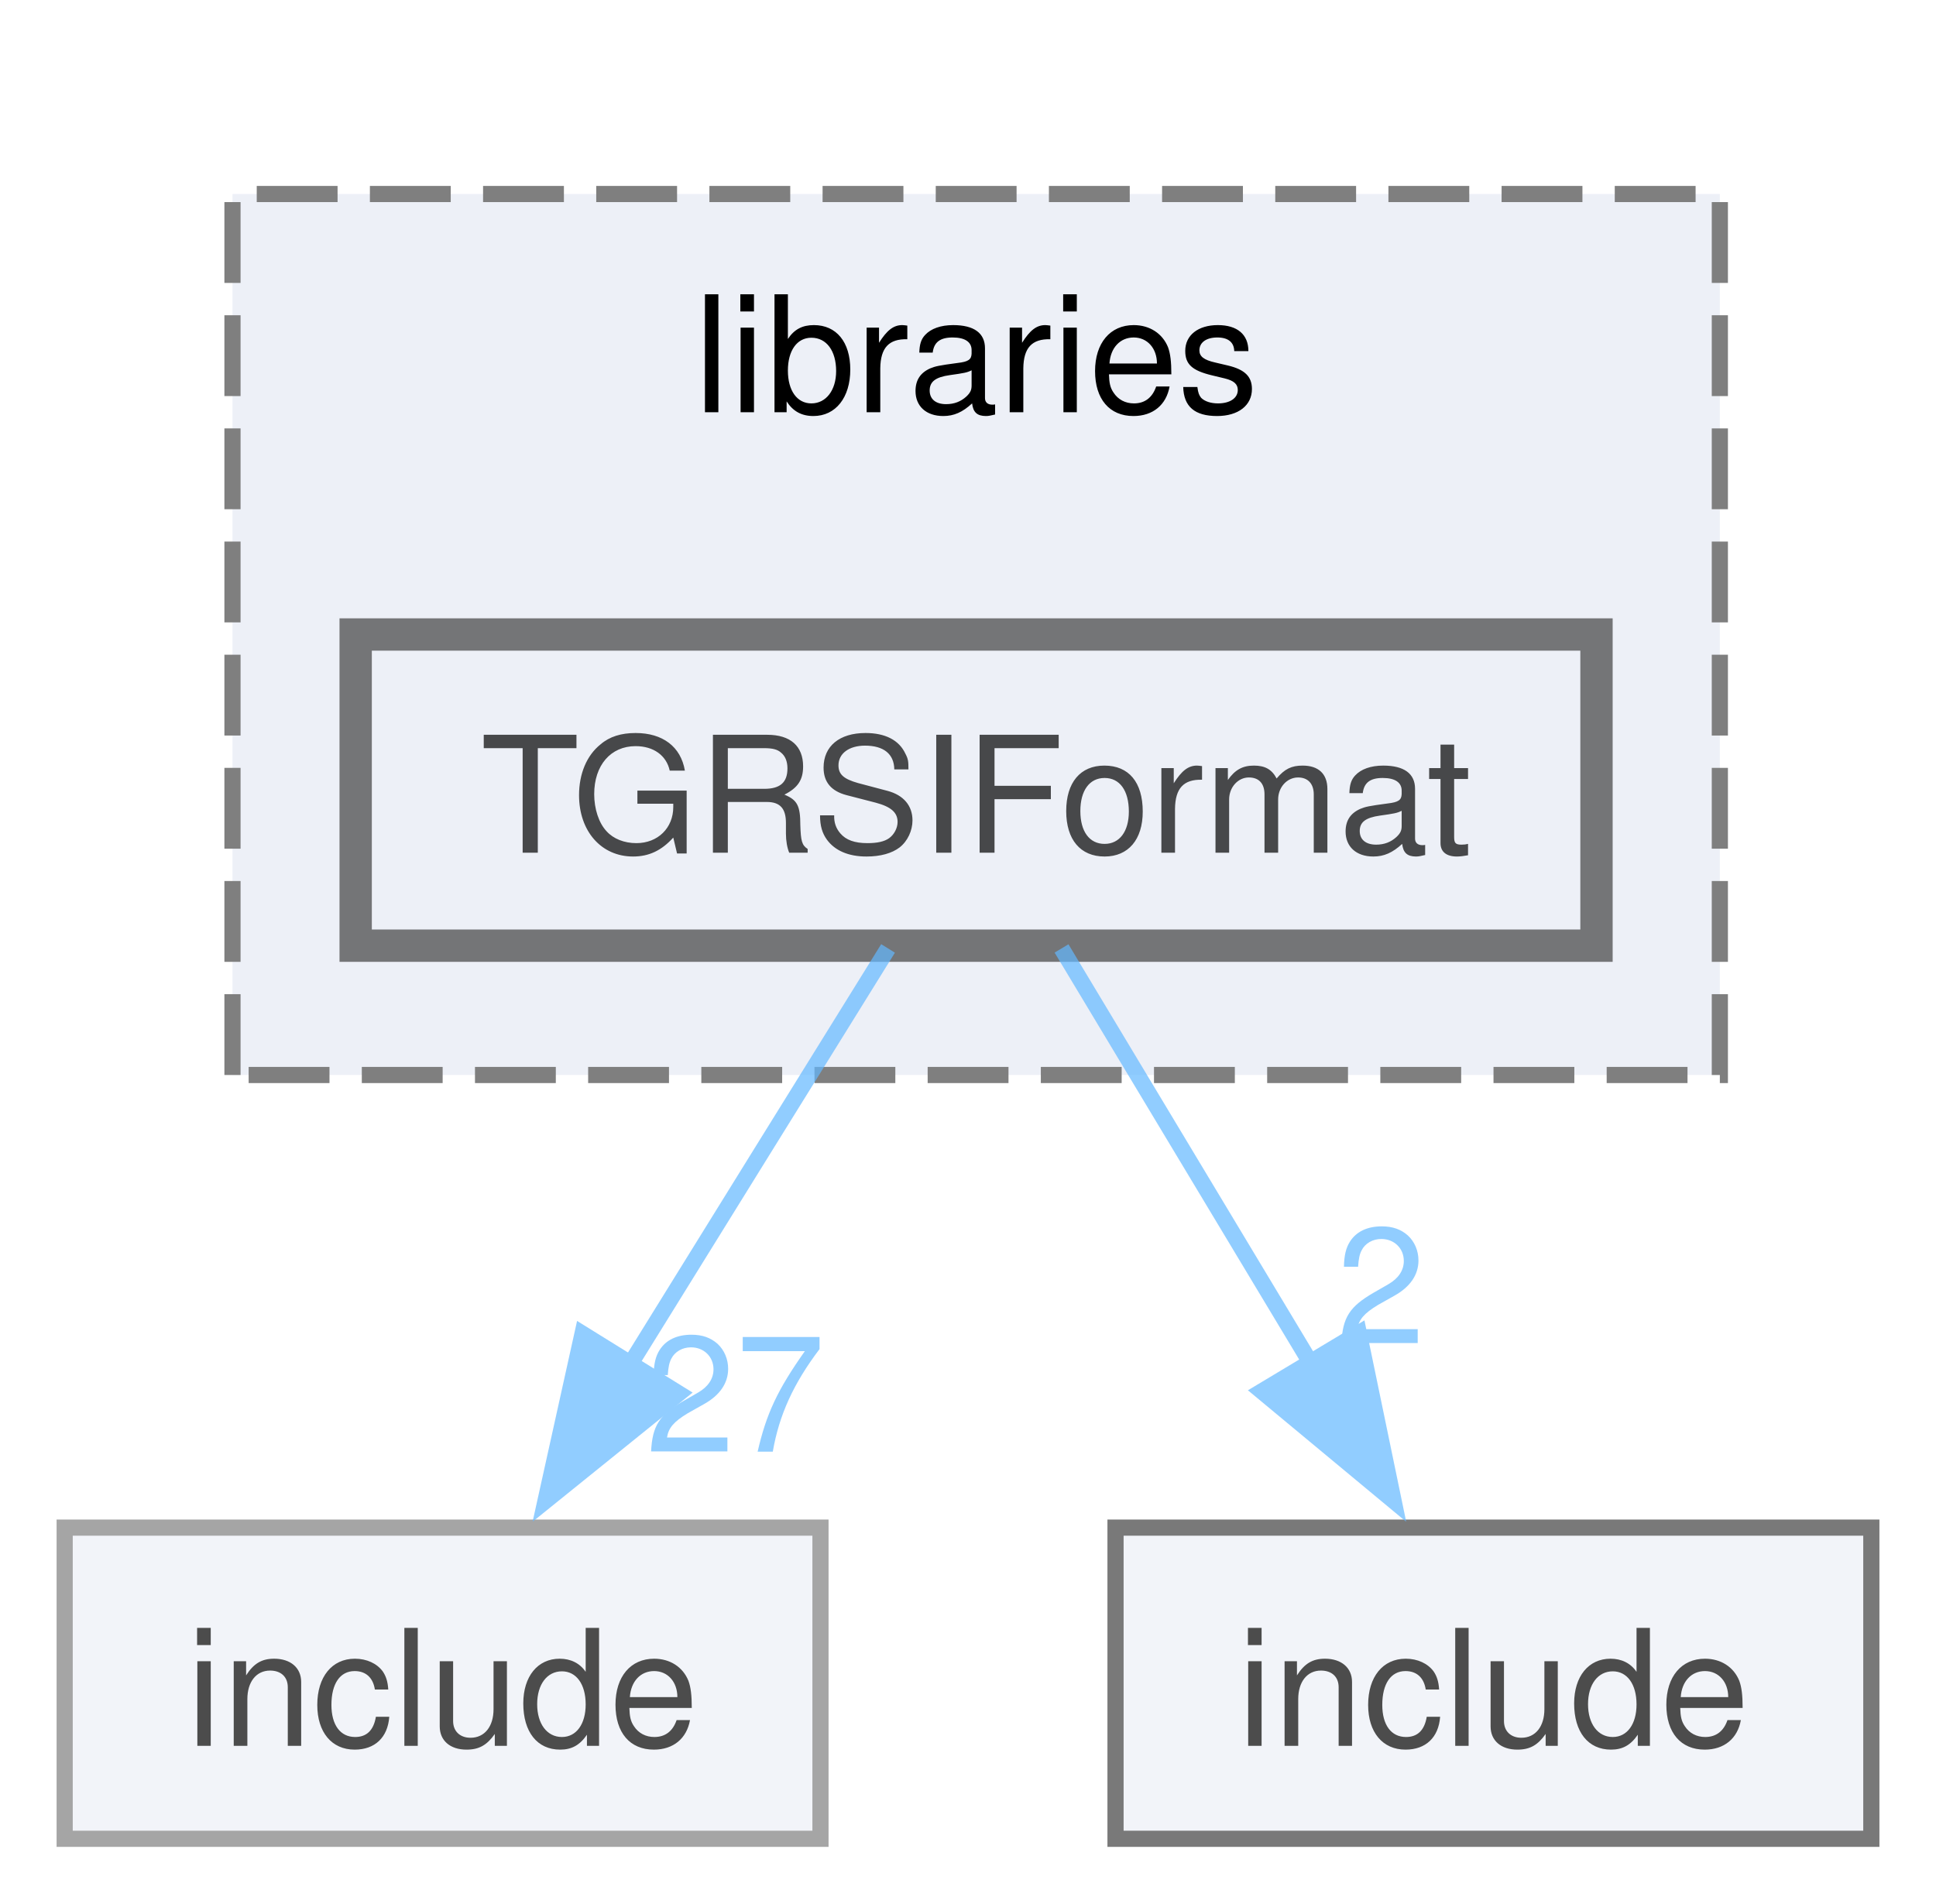
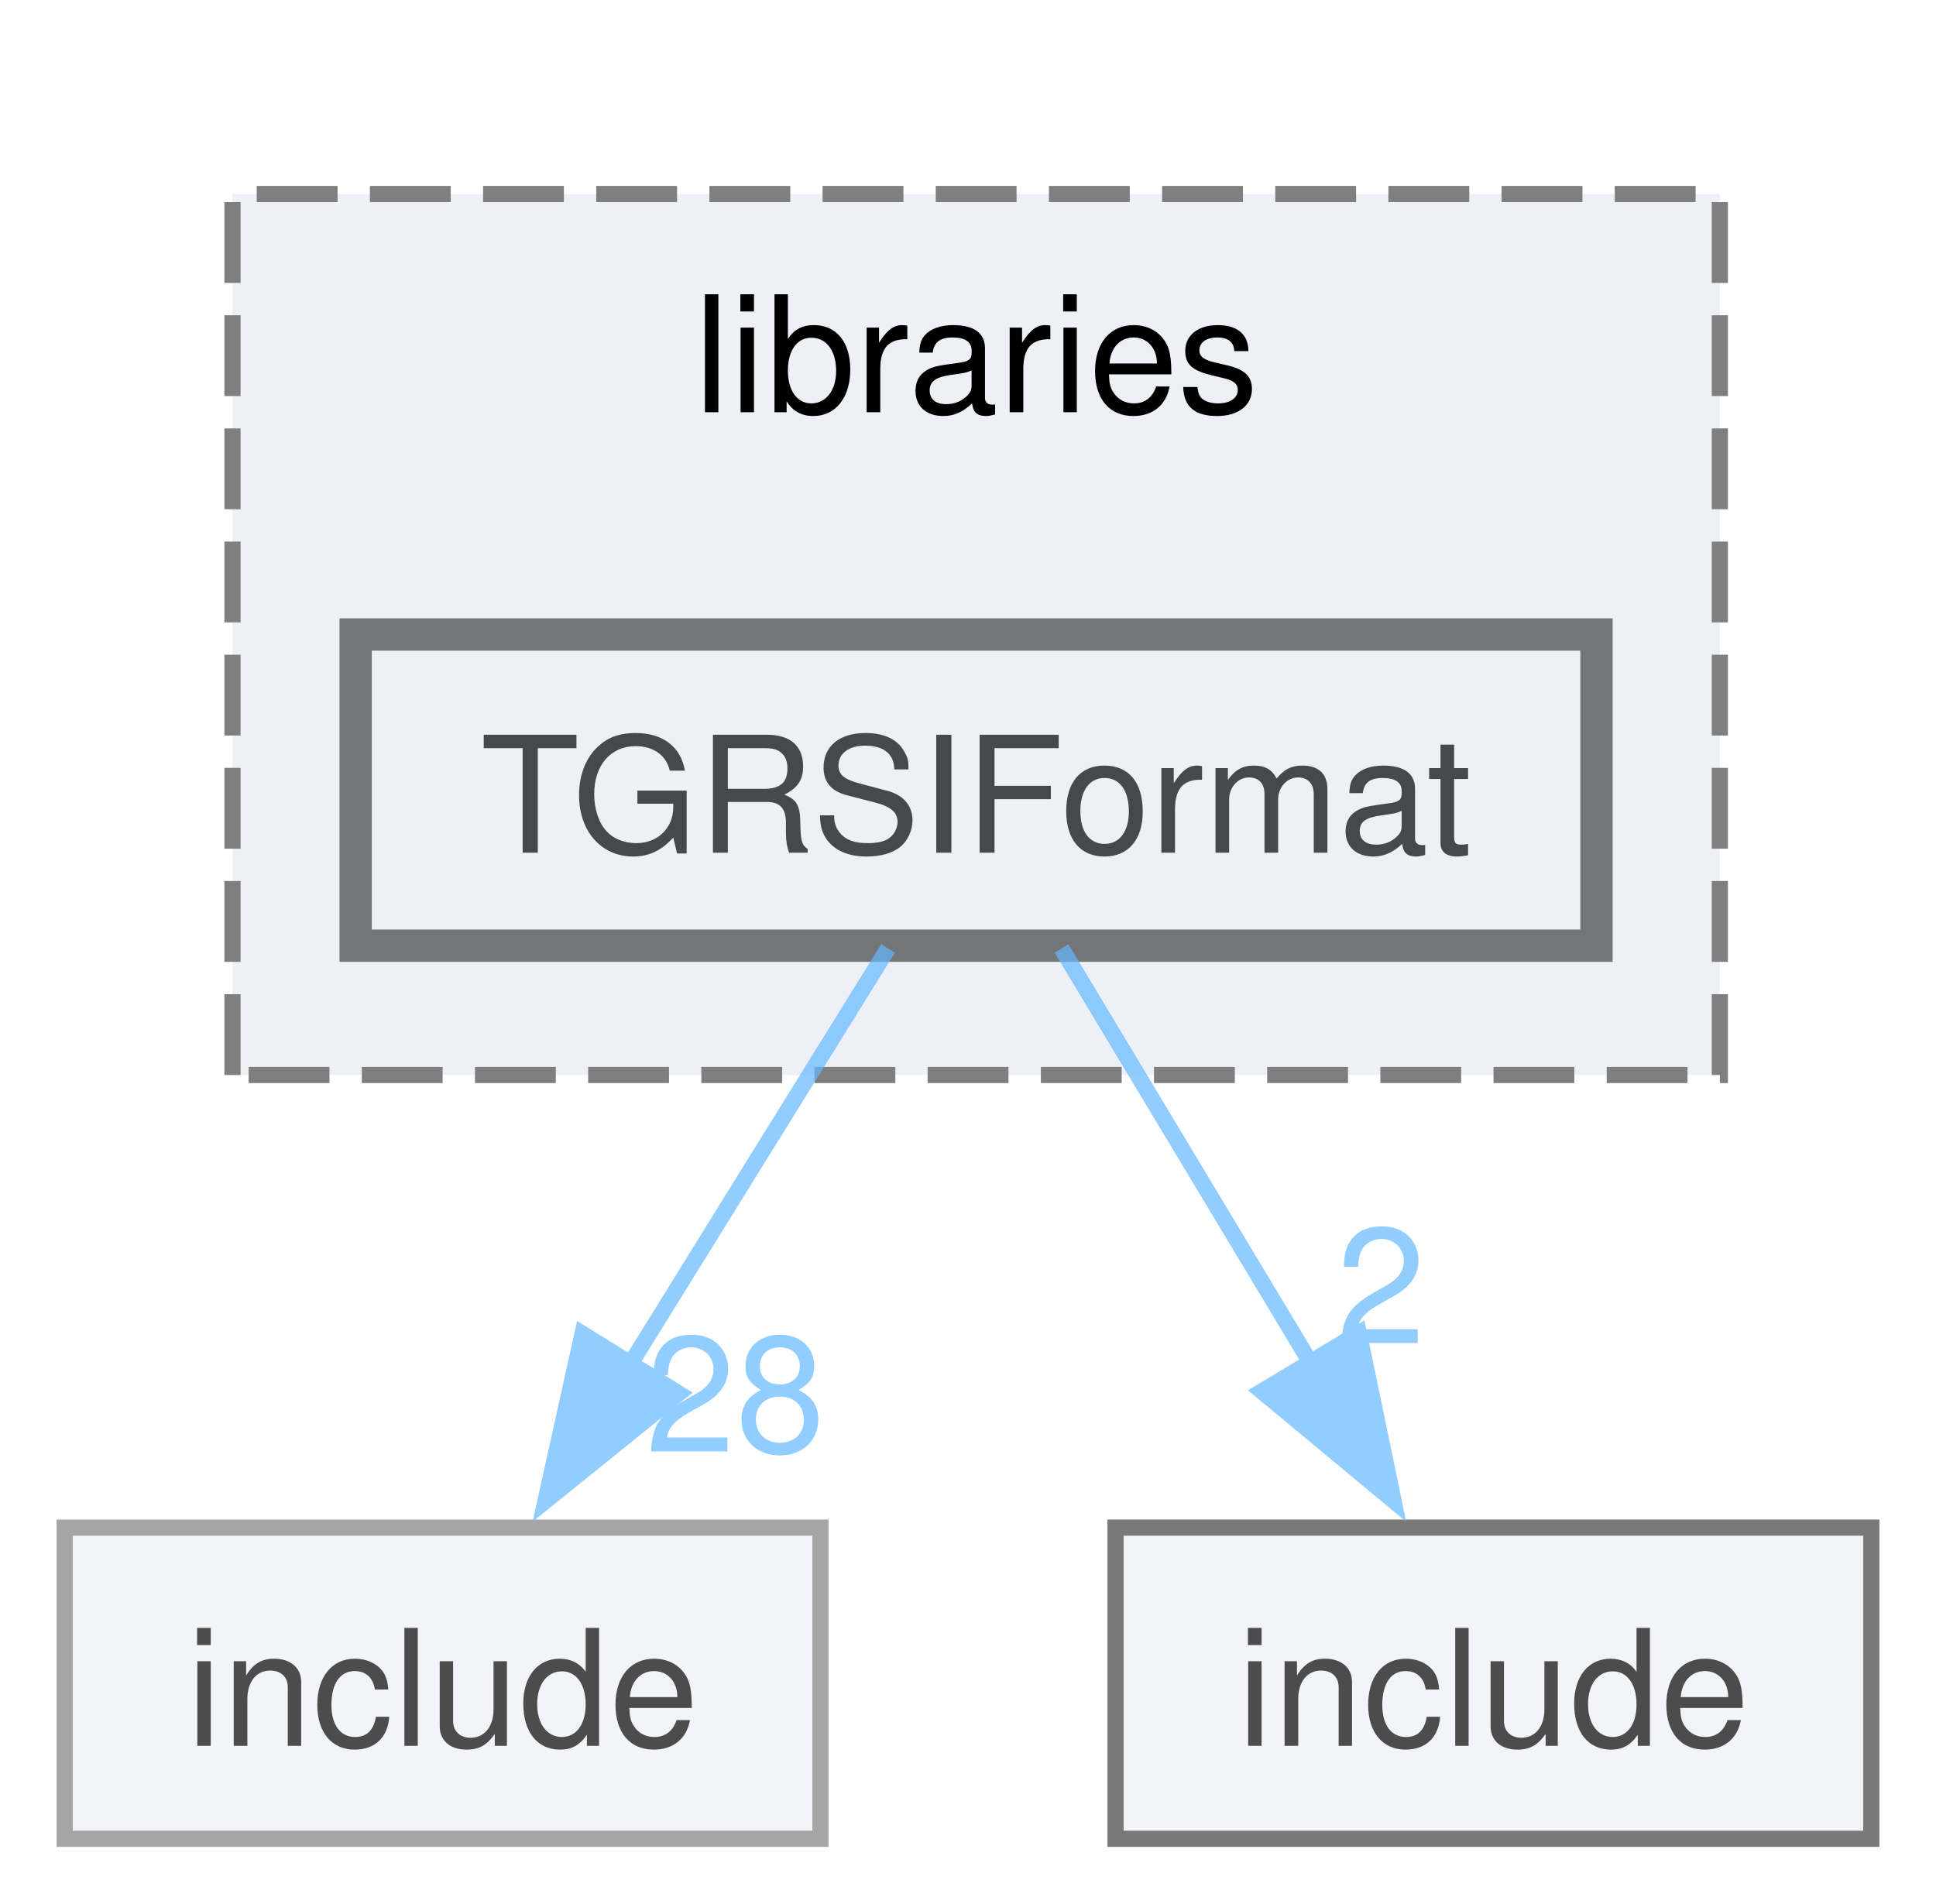
<svg xmlns="http://www.w3.org/2000/svg" xmlns:xlink="http://www.w3.org/1999/xlink" width="120pt" height="118pt" viewBox="0.00 0.00 119.75 117.75">
  <svg id="main" version="1.1" xml:space="preserve">
    <style type="text/css">
.node, .edge {opacity: 0.7;}
.node.selected, .edge.selected {opacity: 1;}
.edge:hover path { stroke: red; }
.edge:hover polygon { stroke: red; fill: red; }
</style>
    <svg id="graph" class="graph">
      <g id="graph0" class="graph" transform="scale(1 1) rotate(0) translate(4 113.75)">
        <g id="clust1" class="cluster">
          <g id="a_clust1">
            <a xlink:href="dir_04ded5cb9506aadc0b6d1c08d3b0ca72.html" target="_top" xlink:title="libraries">
              <polygon fill="#edf0f7" stroke="#7f7f7f" stroke-dasharray="5,2" points="10.38,-47.25 10.38,-101.75 102.38,-101.75 102.38,-47.25 10.38,-47.25" />
              <text text-anchor="middle" x="56.38" y="-88.25" font-family="Helvetica,sans-Serif" font-size="10.00">libraries</text>
            </a>
          </g>
        </g>
        <g id="node1" class="node">
          <g id="a_node1">
            <a xlink:href="dir_75642c81bf98e31b1a0c84b8fdfdc8e2.html" target="_top" xlink:title="TGRSIFormat">
              <polygon fill="#edf0f7" stroke="#404040" stroke-width="2" points="94.75,-74.5 18,-74.5 18,-55.25 94.75,-55.25 94.75,-74.5" />
              <text text-anchor="middle" x="56.38" y="-61" font-family="Helvetica,sans-Serif" font-size="10.00">TGRSIFormat</text>
            </a>
          </g>
        </g>
        <g id="node2" class="node">
          <g id="a_node2">
            <a xlink:href="dir_c355ed69a9ff804c1251ec805b2844ab.html" target="_top" xlink:title="include">
              <polygon fill="#edf0f7" stroke="#7f7f7f" points="46.75,-19.25 0,-19.25 0,0 46.75,0 46.75,-19.25" />
              <text text-anchor="middle" x="23.38" y="-5.75" font-family="Helvetica,sans-Serif" font-size="10.00">include</text>
            </a>
          </g>
        </g>
        <g id="edge1" class="edge">
          <g id="a_edge1">
            <a xlink:href="dir_000050_000009.html" target="_top">
              <path fill="none" stroke="#63b8ff" d="M50.93,-55.08C46.6,-48.11 40.41,-38.12 34.99,-29.37" />
              <polygon fill="#63b8ff" stroke="#63b8ff" points="37.98,-27.55 29.74,-20.9 32.03,-31.24 37.98,-27.55" />
            </a>
          </g>
          <g id="a_edge1-headlabel">
-             <a xlink:href="dir_000050_000009.html" target="_top" xlink:title="27">
-               <text text-anchor="middle" x="41.49" y="-23.95" font-family="Helvetica,sans-Serif" font-size="10.00" fill="#63b8ff">27</text>
+             <a xlink:href="dir_000050_000009.html" target="_top" xlink:title="28">
+               <text text-anchor="middle" x="41.49" y="-23.95" font-family="Helvetica,sans-Serif" font-size="10.00" fill="#63b8ff">28</text>
            </a>
          </g>
        </g>
        <g id="node3" class="node">
          <g id="a_node3">
            <a xlink:href="dir_d44c64559bbebec7f509842c48db8b23.html" target="_top" xlink:title="include">
              <polygon fill="#edf0f7" stroke="#404040" points="111.75,-19.25 65,-19.25 65,0 111.75,0 111.75,-19.25" />
              <text text-anchor="middle" x="88.38" y="-5.75" font-family="Helvetica,sans-Serif" font-size="10.00">include</text>
            </a>
          </g>
        </g>
        <g id="edge2" class="edge">
          <g id="a_edge2">
            <a xlink:href="dir_000050_000012.html" target="_top">
              <path fill="none" stroke="#63b8ff" d="M61.66,-55.08C65.85,-48.11 71.85,-38.12 77.11,-29.37" />
              <polygon fill="#63b8ff" stroke="#63b8ff" points="80.05,-31.28 82.2,-20.91 74.05,-27.68 80.05,-31.28" />
            </a>
          </g>
          <g id="a_edge2-headlabel">
            <a xlink:href="dir_000050_000012.html" target="_top" xlink:title="2">
              <text text-anchor="middle" x="81.41" y="-30.65" font-family="Helvetica,sans-Serif" font-size="10.00" fill="#63b8ff">2</text>
            </a>
          </g>
        </g>
      </g>
    </svg>
  </svg>
  <style type="text/css">

[data-mouse-over-selected='false'] { opacity: 0.7; }
[data-mouse-over-selected='true']  { opacity: 1.0; }

</style>
</svg>
